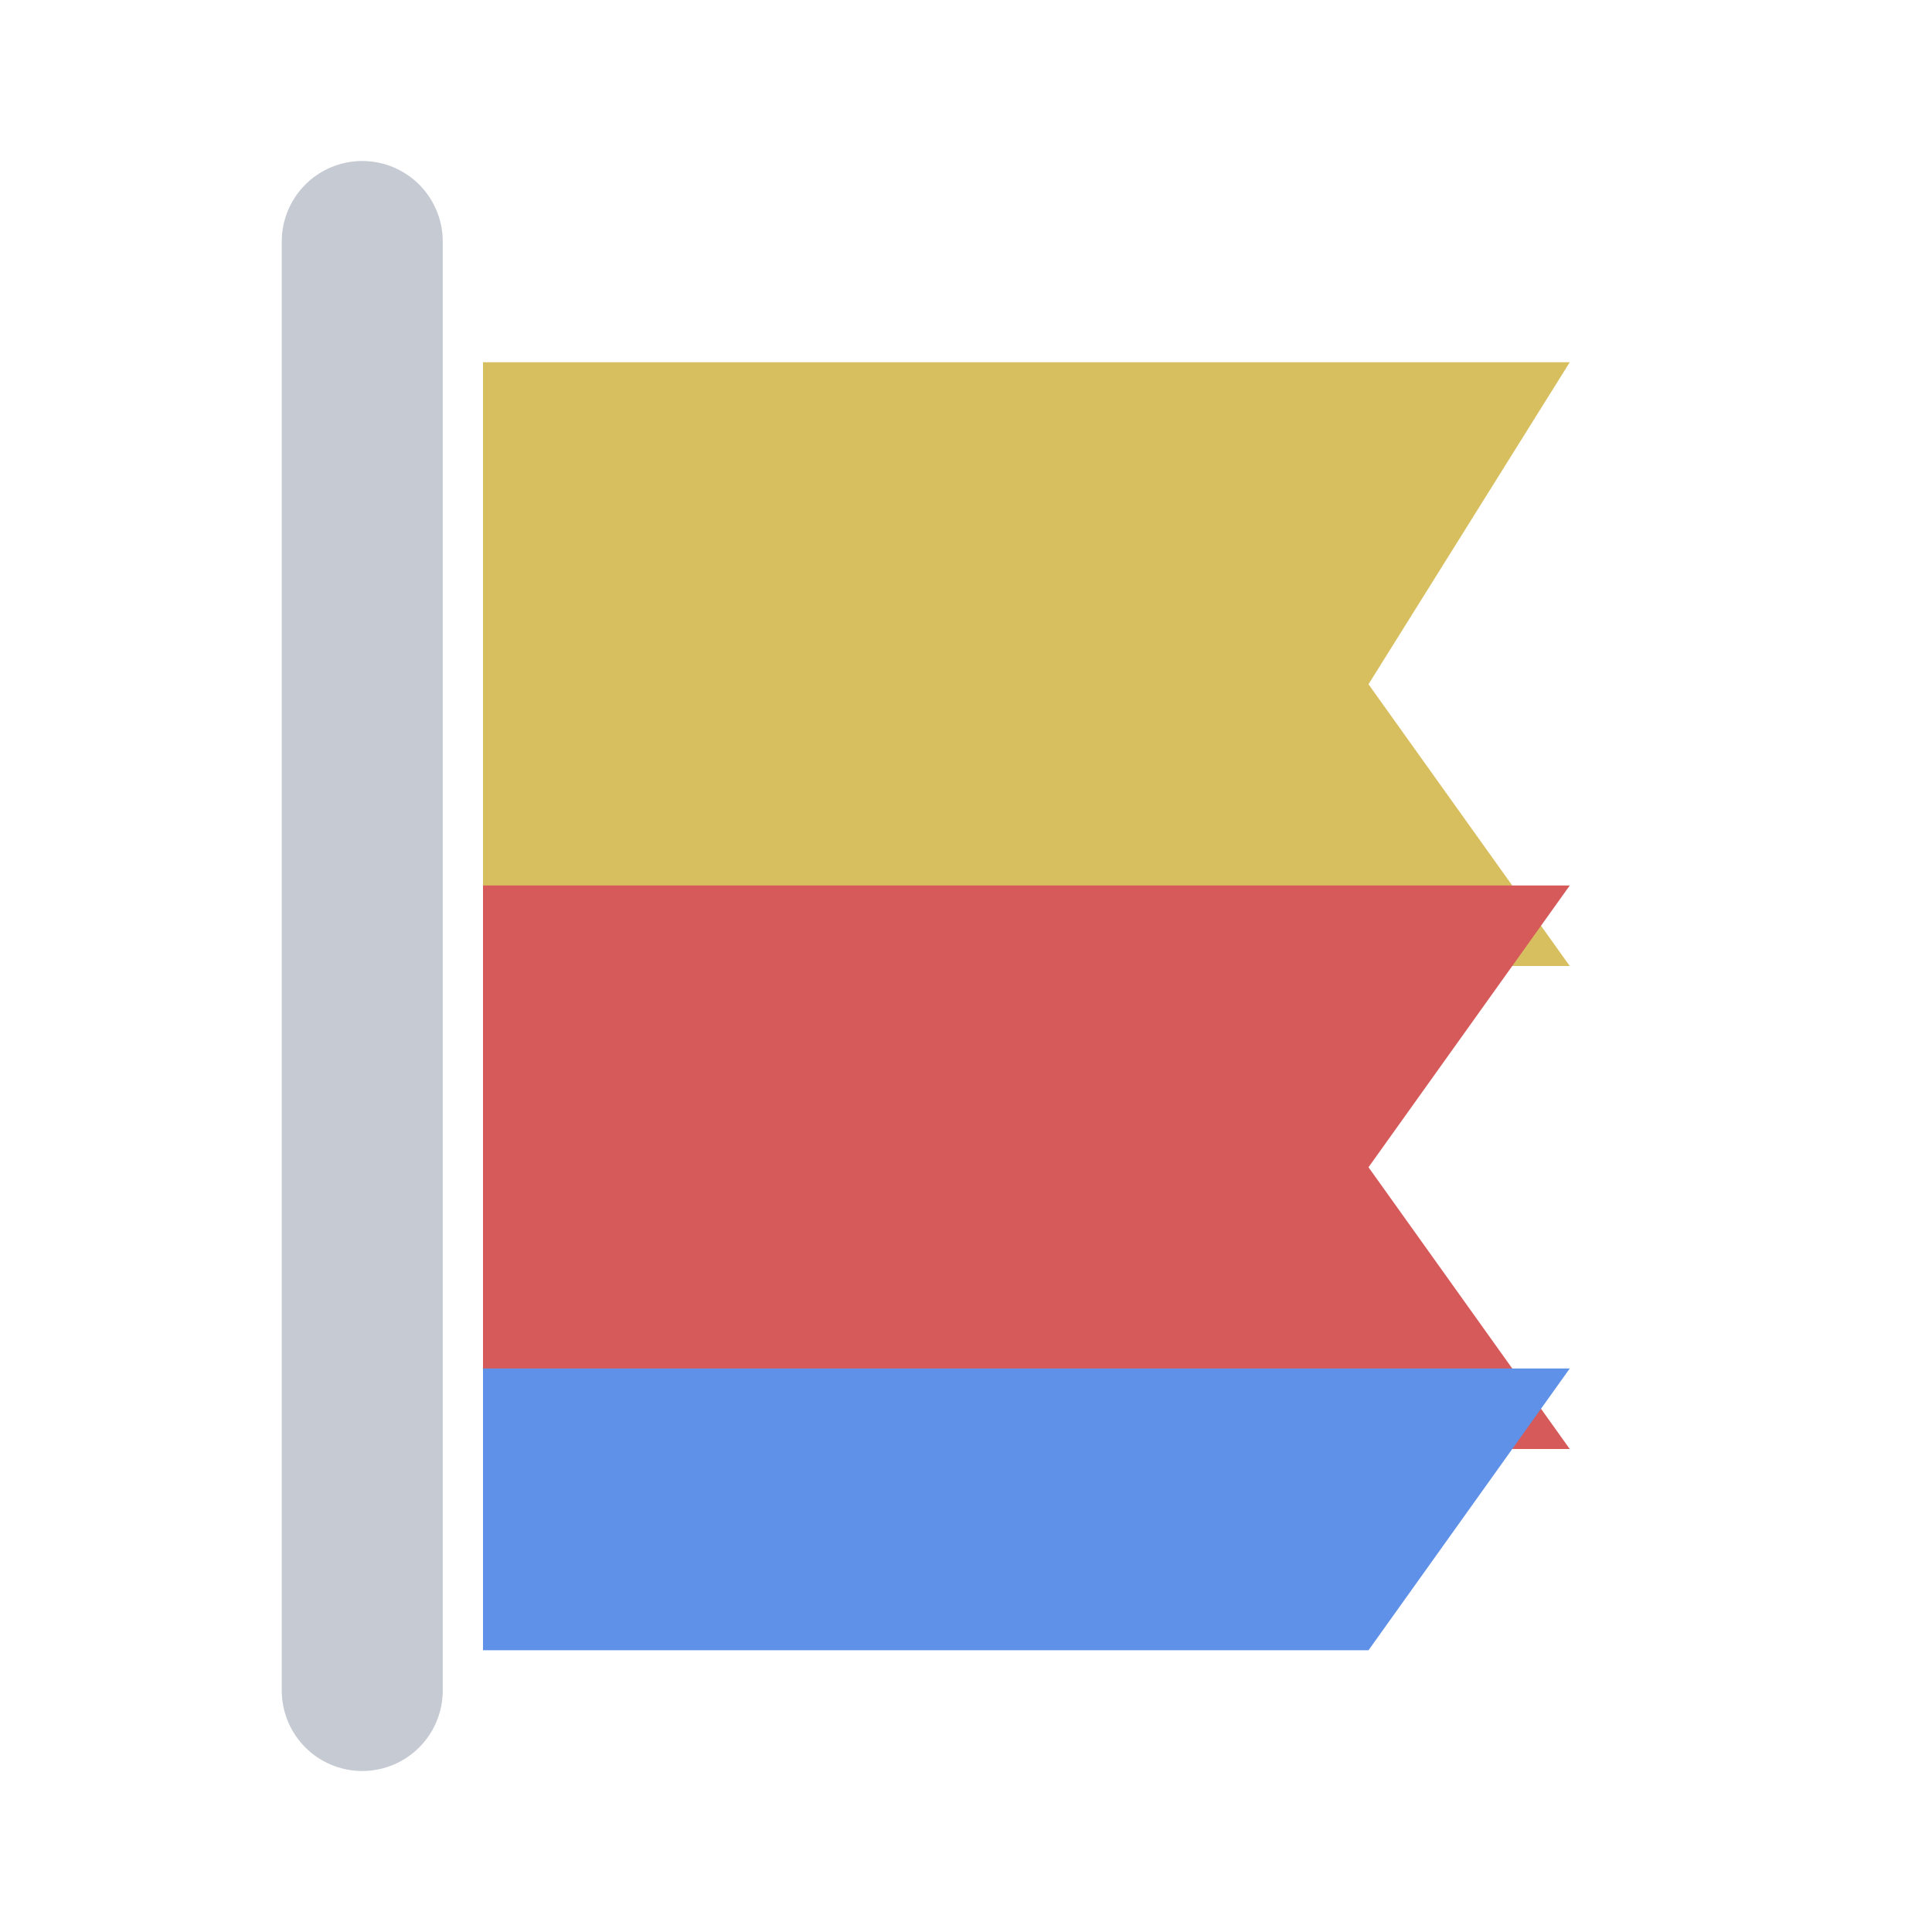
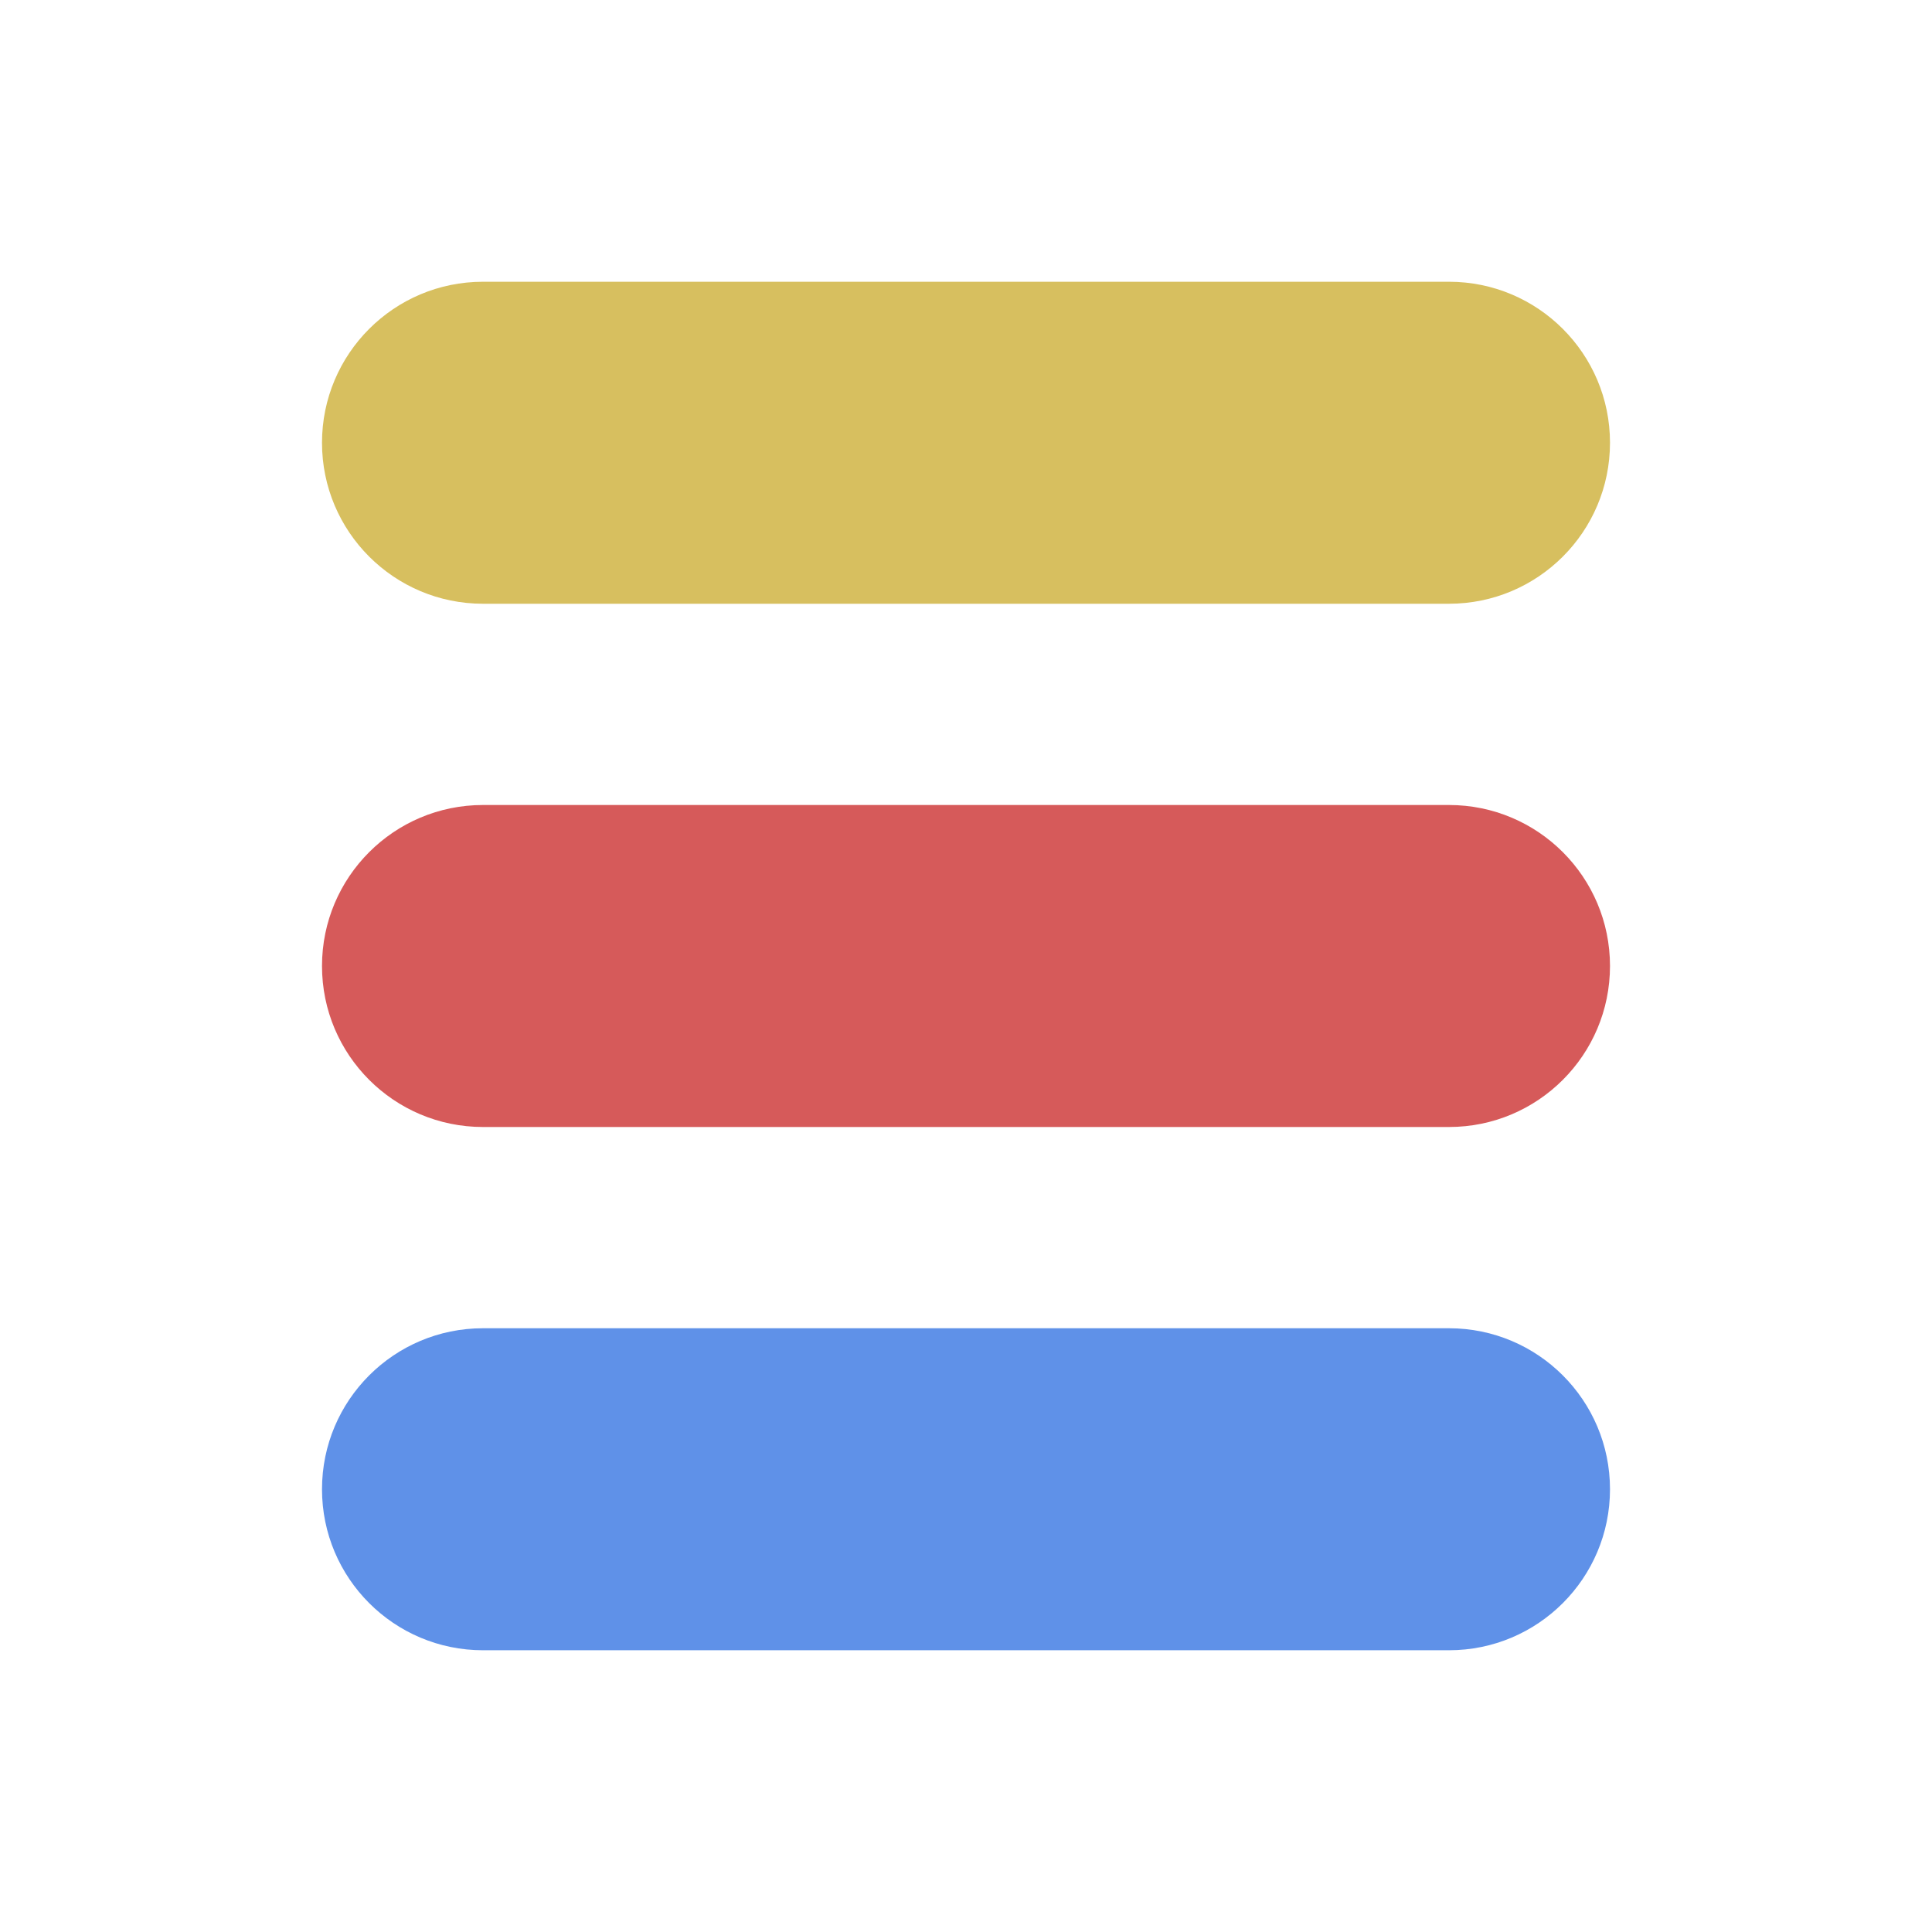
<svg xmlns="http://www.w3.org/2000/svg" viewBox="0 0 48 48">
-   <path d="M9 6v36" fill="none" stroke="#c5cad3" stroke-width="4" stroke-linecap="round" />
-   <path d="M12 9h27l-5 8 5 7H12z" fill="#d7bf5f" />
-   <path d="M12 22h27l-5 7 5 7H12z" fill="#d65a5a" />
-   <path d="M12 34h27l-5 7H12z" fill="#5f91e8" />
+   <rect x="8" y="7" width="32" height="8" rx="4" fill="#d7bf5f" />
+   <rect x="8" y="20" width="32" height="8" rx="4" fill="#d65a5a" />
+   <rect x="8" y="33" width="32" height="8" rx="4" fill="#5f91e8" />
</svg>
